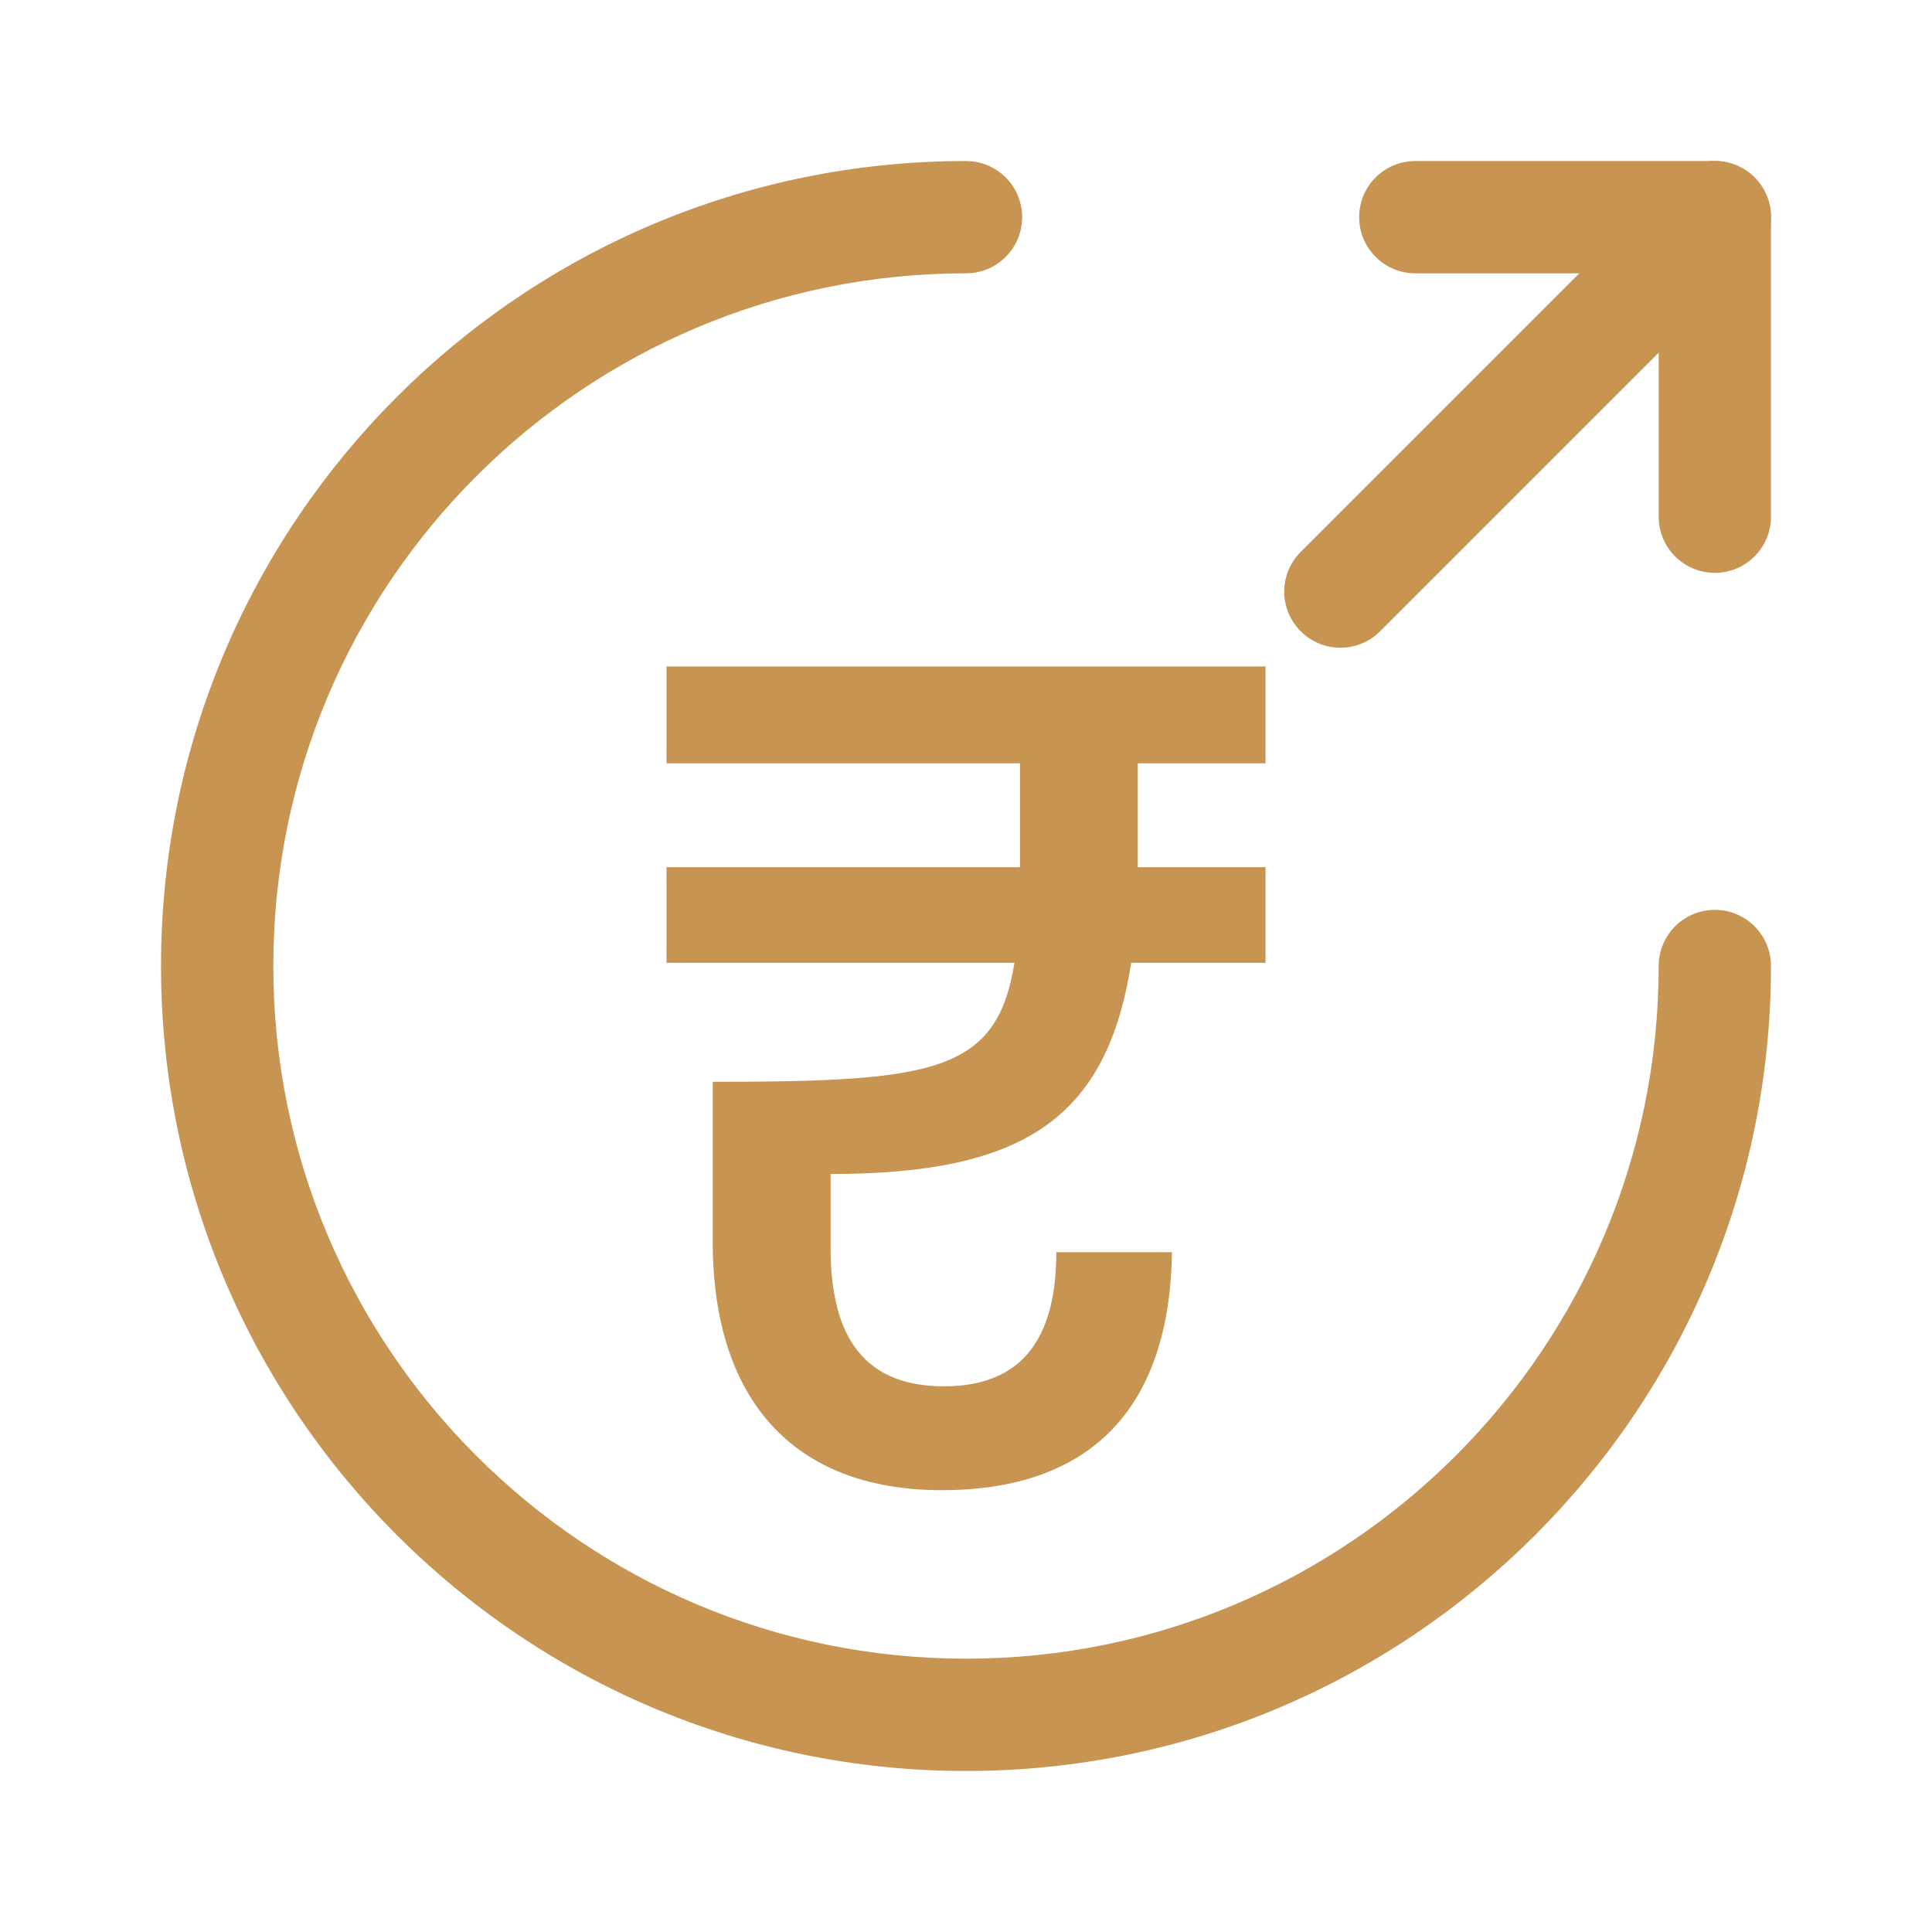
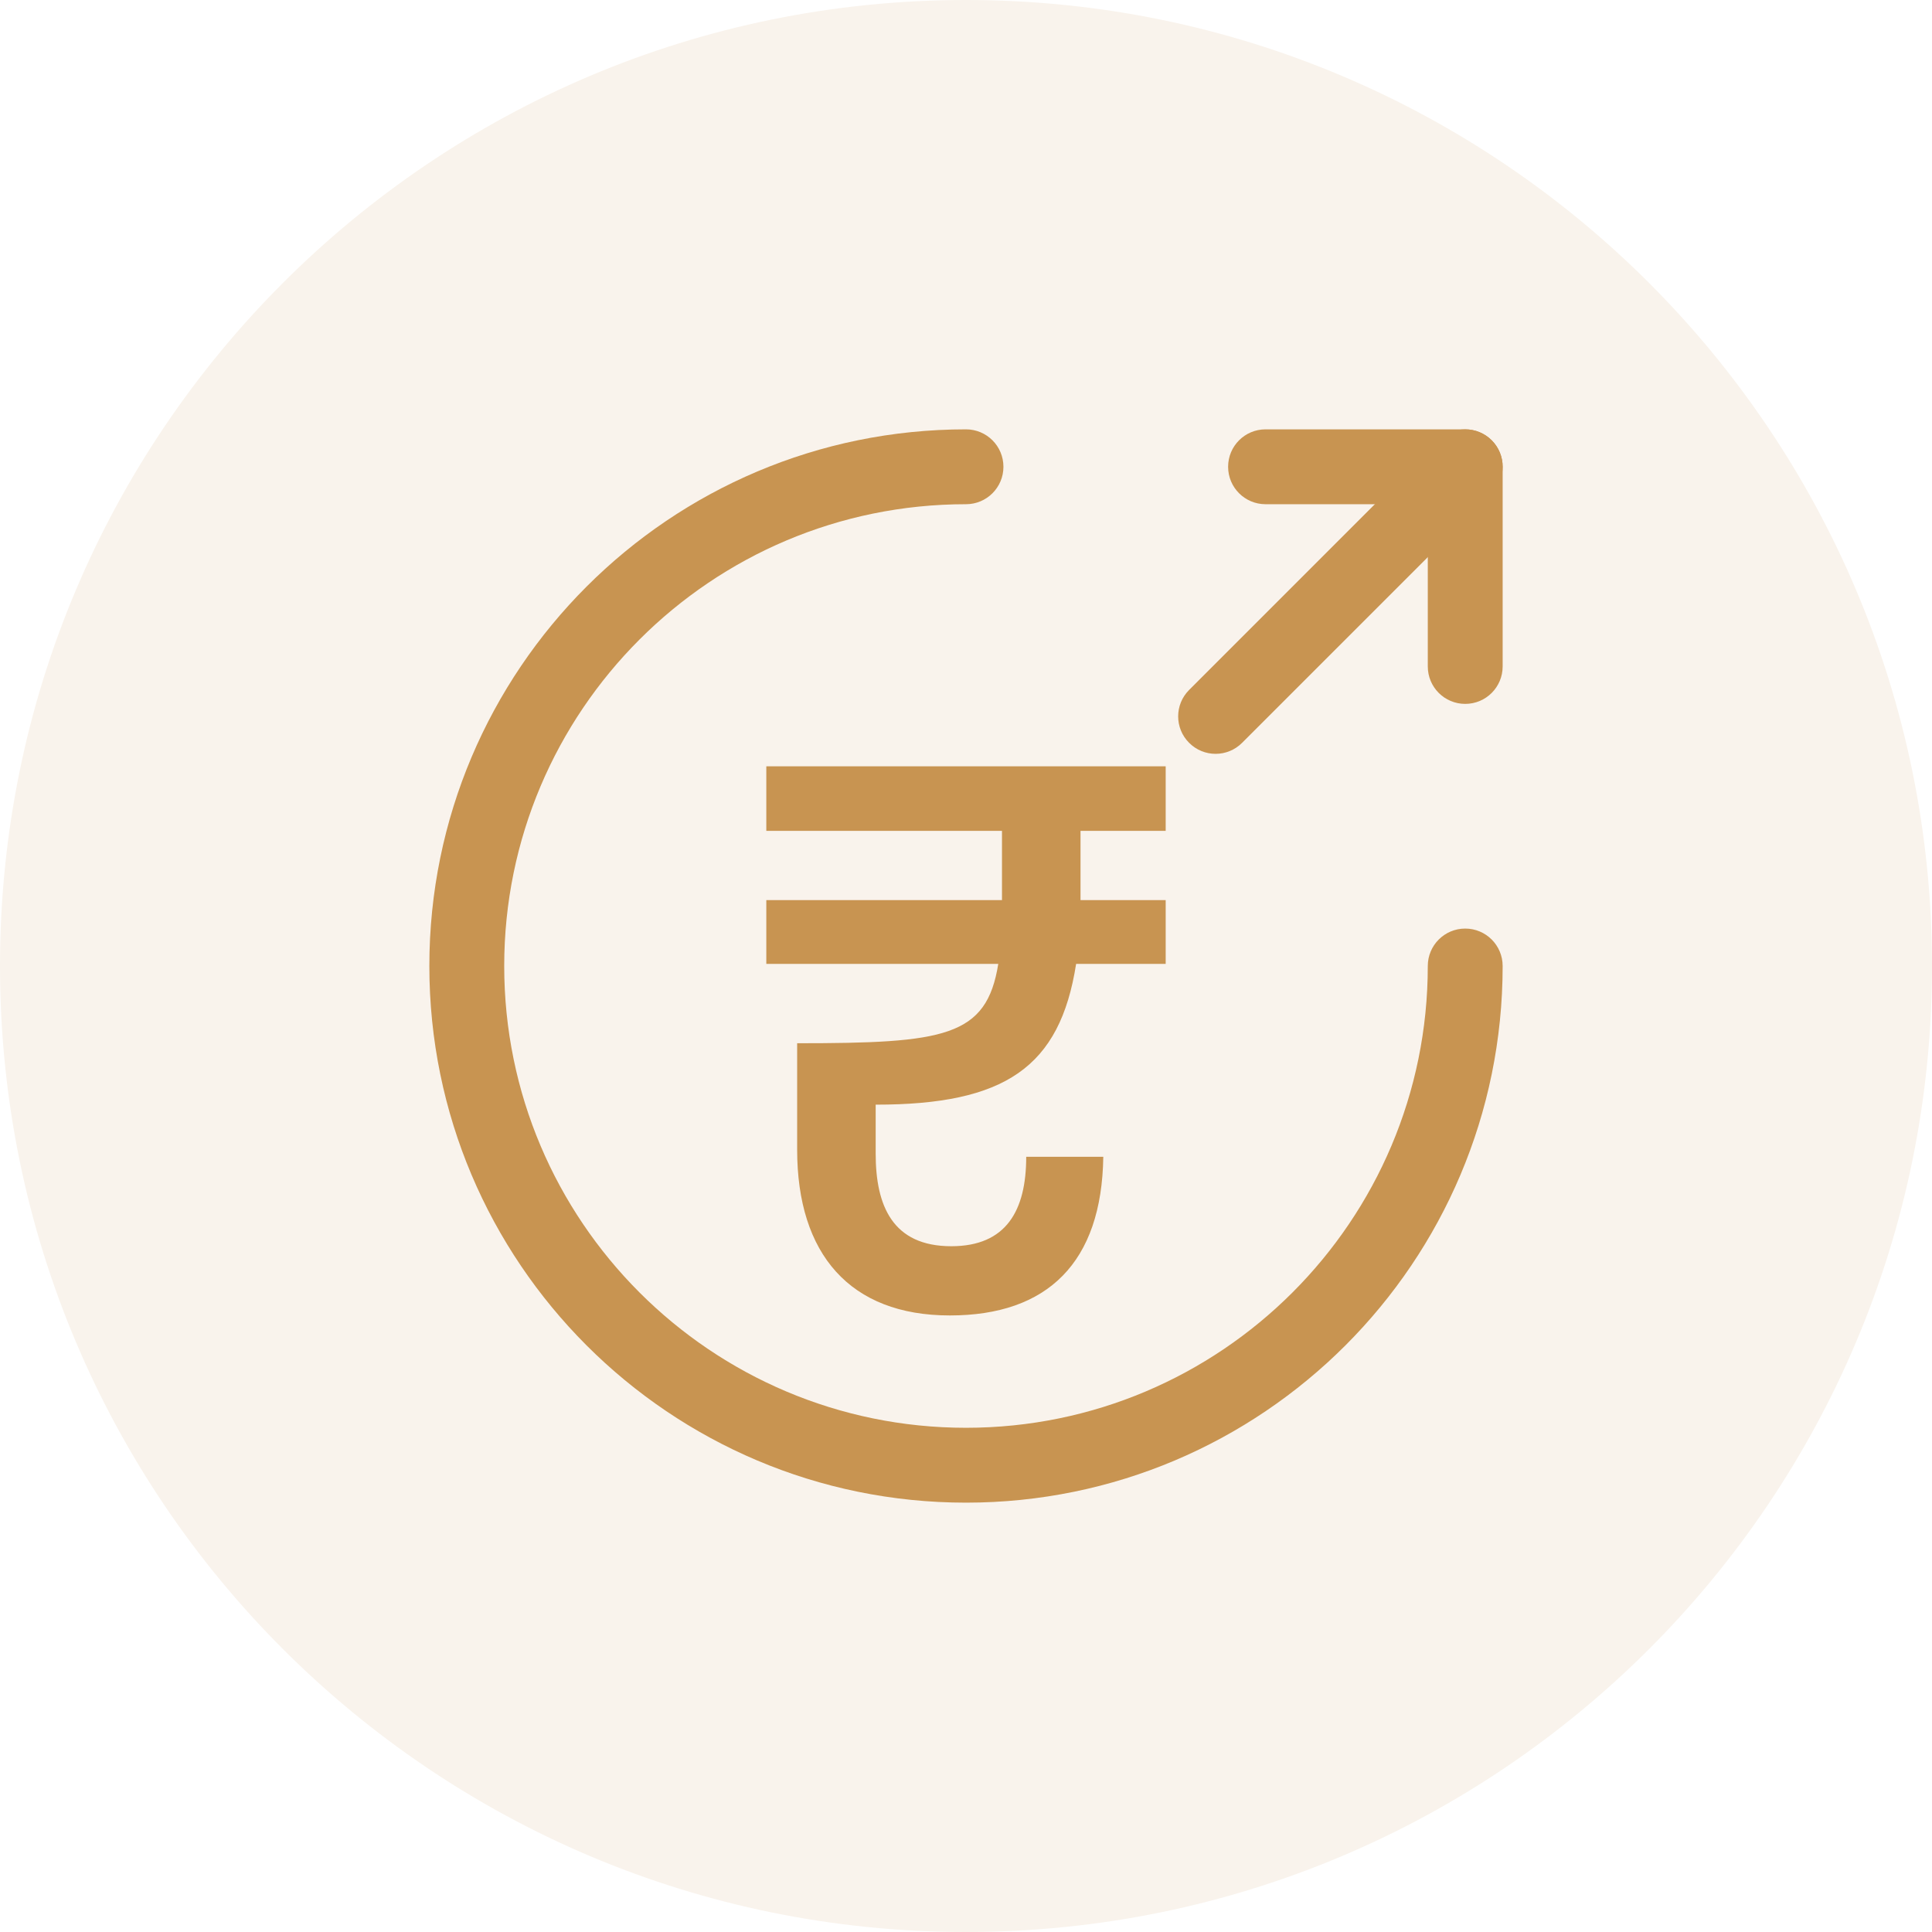
- <svg xmlns="http://www.w3.org/2000/svg" width="32" height="32" viewBox="0 0 32 32" fill="none">
-   <path fill-rule="evenodd" clip-rule="evenodd" d="M16 4.527C9.667 4.527 4.527 9.667 4.527 16C4.527 22.333 9.667 27.473 16 27.473C22.333 27.473 27.473 22.333 27.473 16C27.473 15.486 27.889 15.07 28.403 15.07C28.917 15.07 29.333 15.486 29.333 16C29.333 23.36 23.36 29.333 16 29.333C8.64 29.333 2.667 23.36 2.667 16C2.667 8.64 8.64 2.667 16 2.667C16.514 2.667 16.93 3.083 16.93 3.597C16.93 4.111 16.514 4.527 16 4.527Z" fill="#C89451" />
-   <path fill-rule="evenodd" clip-rule="evenodd" d="M22.512 3.597C22.512 3.083 22.928 2.667 23.442 2.667H28.403C28.917 2.667 29.333 3.083 29.333 3.597V8.558C29.333 9.072 28.917 9.488 28.403 9.488C27.889 9.488 27.473 9.072 27.473 8.558V4.527H23.442C22.928 4.527 22.512 4.111 22.512 3.597Z" fill="#C89451" />
-   <path fill-rule="evenodd" clip-rule="evenodd" d="M29.061 2.939C29.424 3.302 29.424 3.891 29.061 4.255L22.859 10.456C22.496 10.819 21.907 10.819 21.544 10.456C21.18 10.093 21.18 9.504 21.544 9.141L27.745 2.939C28.109 2.576 28.698 2.576 29.061 2.939Z" fill="#C89451" />
-   <path d="M11.039 12.643H16.894V14.092C16.894 14.189 16.894 14.285 16.894 14.363H11.039V15.947H16.803C16.511 17.764 15.471 17.918 11.805 17.918V20.566C11.805 23.155 13.118 24.682 15.599 24.682C18.025 24.682 19.374 23.368 19.411 20.74H17.496C17.496 22.073 17.003 22.962 15.635 22.962C14.176 22.962 13.757 21.957 13.757 20.663V19.445C16.967 19.445 18.335 18.517 18.736 15.947H20.961V14.363H18.845C18.845 14.285 18.845 14.189 18.845 14.092V12.643H20.961V11.039H11.039V12.643Z" fill="#C89451" />
+ <svg xmlns="http://www.w3.org/2000/svg" width="48" height="48" viewBox="0 0 48 48" fill="none">
+   <rect width="48" height="48" rx="24" fill="#F9F3EC" />
+   <path fill-rule="evenodd" clip-rule="evenodd" d="M24 12.527C17.667 12.527 12.527 17.667 12.527 24C12.527 30.333 17.667 35.473 24 35.473C30.333 35.473 35.473 30.333 35.473 24C35.473 23.486 35.889 23.07 36.403 23.07C36.917 23.07 37.333 23.486 37.333 24C37.333 31.36 31.36 37.333 24 37.333C16.64 37.333 10.667 31.36 10.667 24C10.667 16.64 16.64 10.667 24 10.667C24.514 10.667 24.93 11.083 24.93 11.597C24.93 12.111 24.514 12.527 24 12.527Z" fill="#C89451" />
+   <path fill-rule="evenodd" clip-rule="evenodd" d="M30.512 11.597C30.512 11.083 30.928 10.667 31.442 10.667H36.403C36.917 10.667 37.333 11.083 37.333 11.597V16.558C37.333 17.072 36.917 17.488 36.403 17.488C35.889 17.488 35.473 17.072 35.473 16.558V12.527H31.442C30.928 12.527 30.512 12.111 30.512 11.597Z" fill="#C89451" />
+   <path fill-rule="evenodd" clip-rule="evenodd" d="M37.061 10.939C37.424 11.303 37.424 11.892 37.061 12.255L30.859 18.456C30.496 18.82 29.907 18.82 29.544 18.456C29.18 18.093 29.18 17.504 29.544 17.141L35.745 10.939C36.109 10.576 36.698 10.576 37.061 10.939Z" fill="#C89451" />
+   <path d="M19.039 20.643H24.894V22.092C24.894 22.189 24.894 22.285 24.894 22.363H19.039V23.947H24.802C24.511 25.764 23.471 25.919 19.805 25.919V28.566C19.805 31.156 21.118 32.682 23.599 32.682C26.025 32.682 27.374 31.368 27.411 28.74H25.496C25.496 30.073 25.003 30.962 23.635 30.962C22.176 30.962 21.756 29.957 21.756 28.663V27.445C24.967 27.445 26.335 26.518 26.736 23.947H28.961V22.363H26.845C26.845 22.285 26.845 22.189 26.845 22.092V20.643H28.961V19.039H19.039V20.643Z" fill="#C89451" />
</svg>
